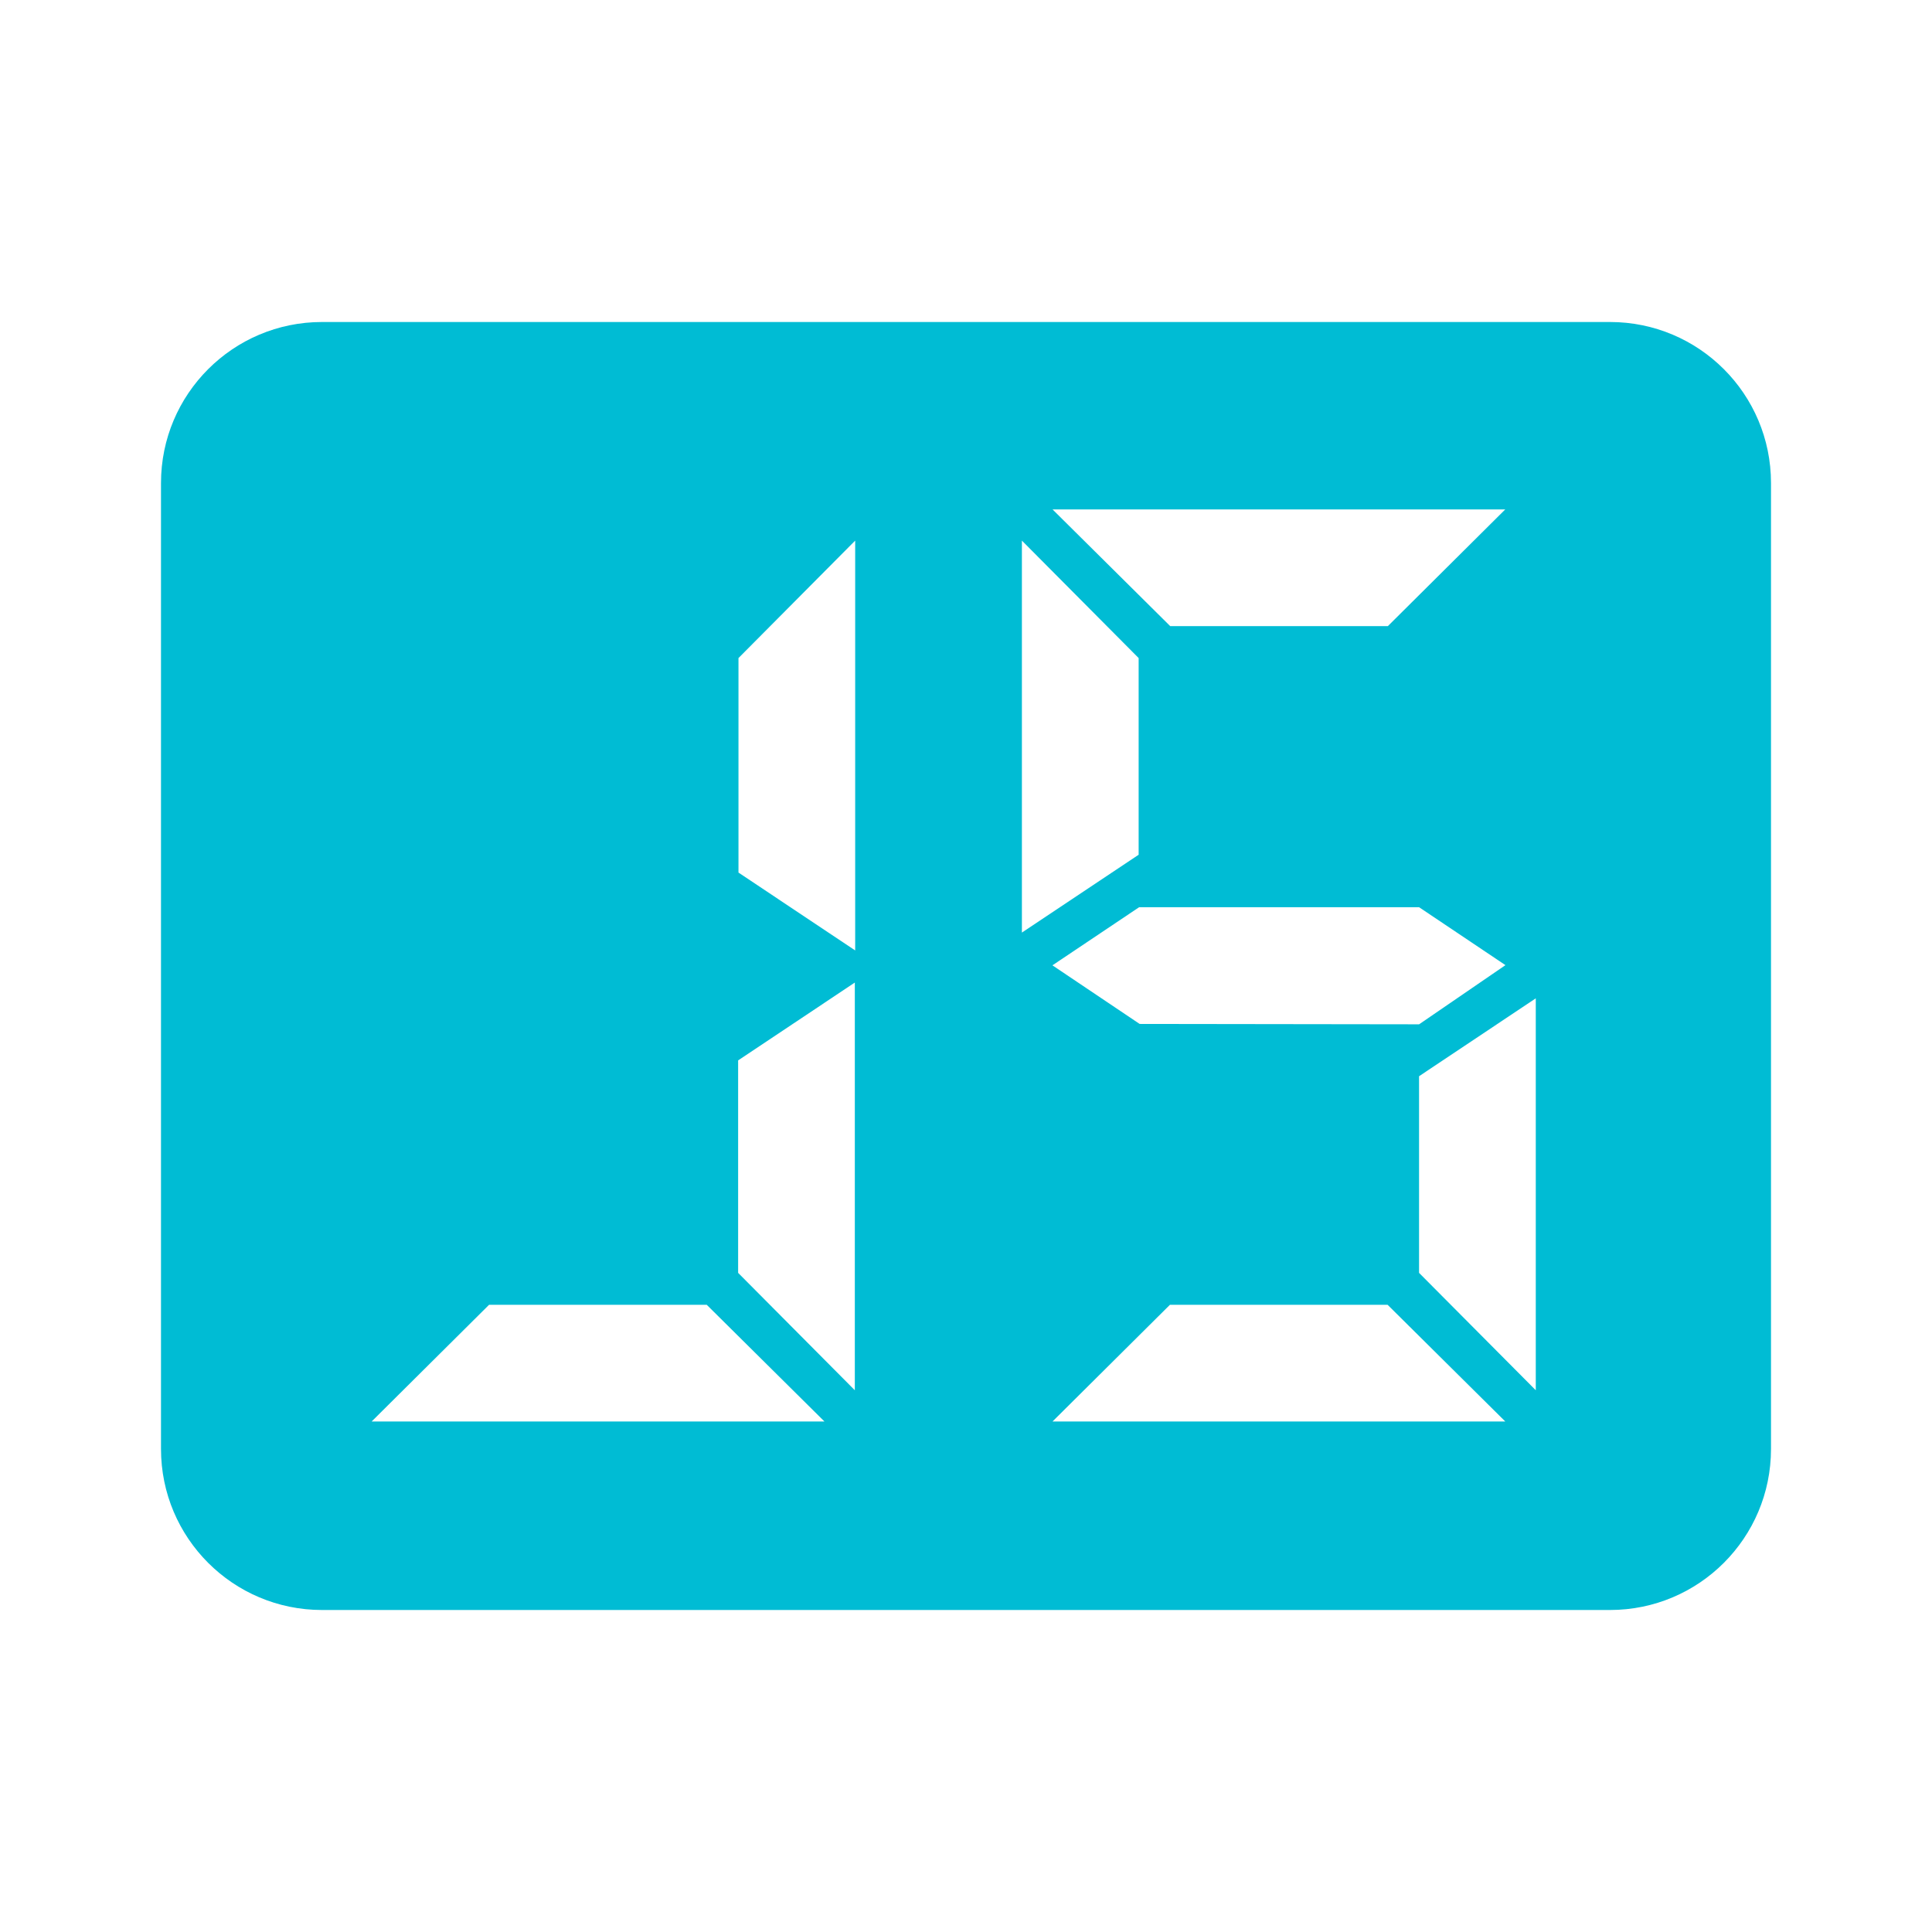
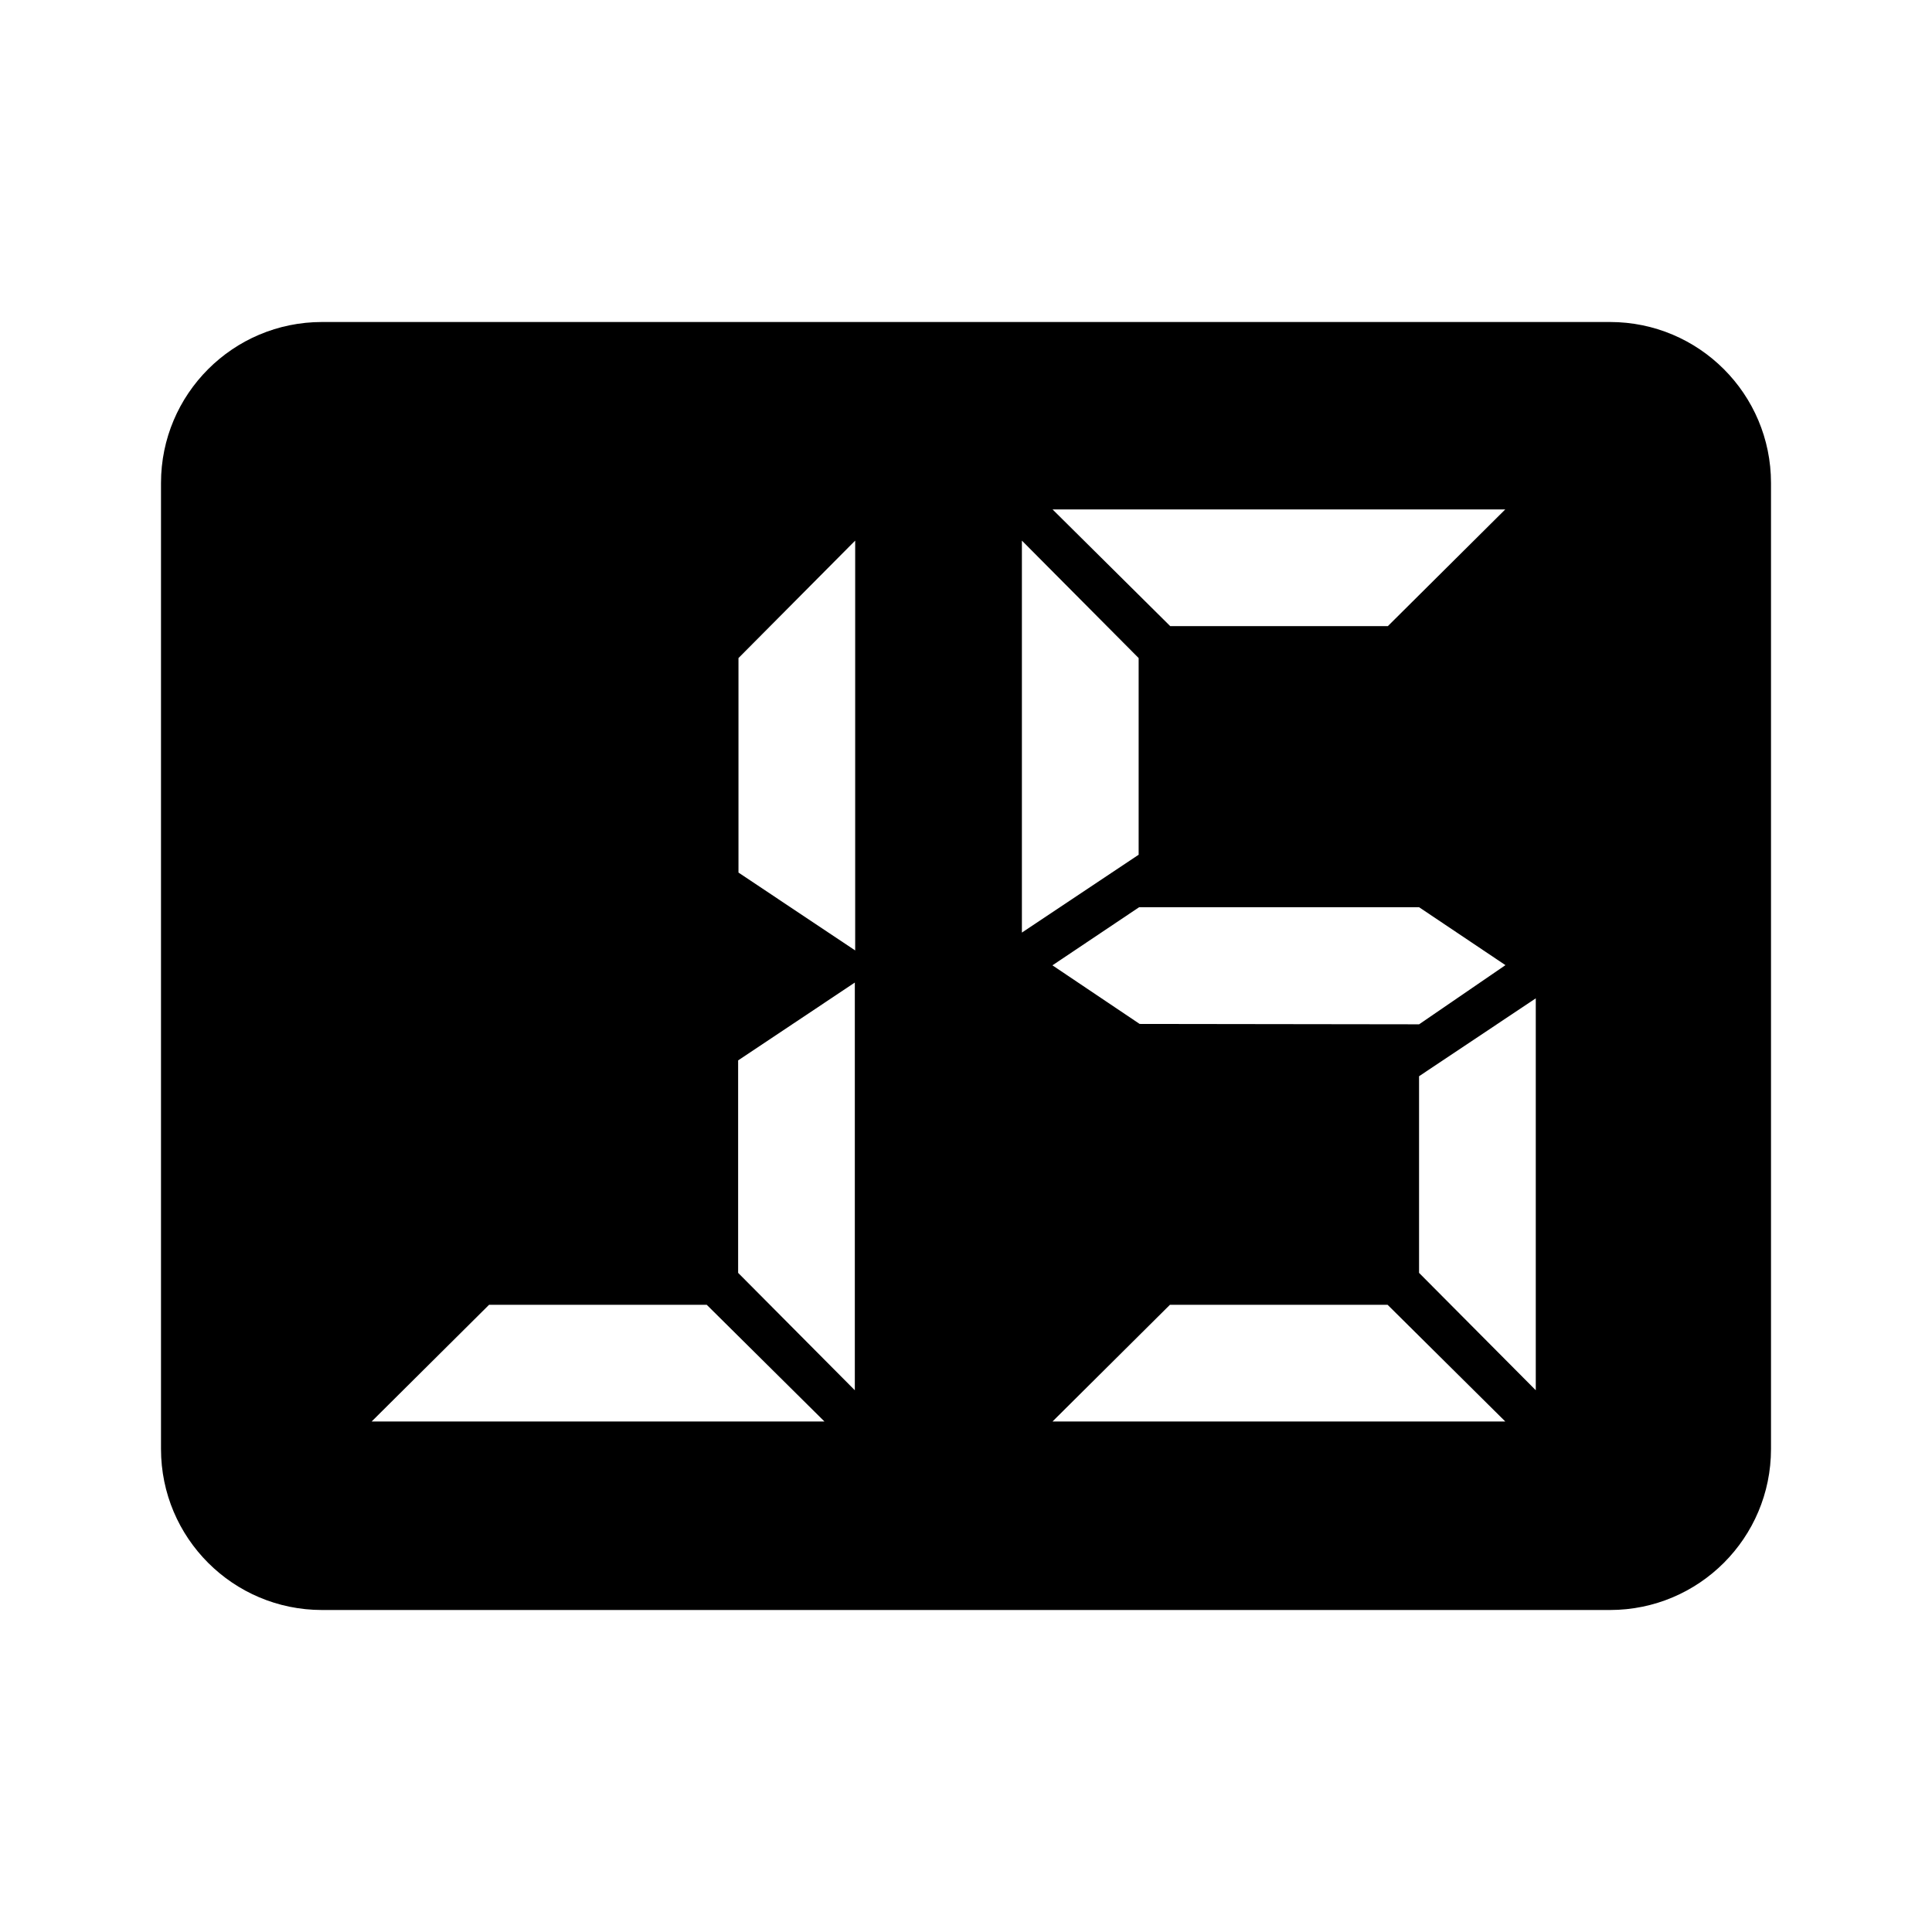
<svg xmlns="http://www.w3.org/2000/svg" xmlns:xlink="http://www.w3.org/1999/xlink" version="1.1" x="0px" y="0px" width="24px" height="24px" viewBox="0 0 72 72" enable-background="new 0 0 72 72" xml:space="preserve">
  <defs>
</defs>
  <g>
    <defs>
      <rect id="SVGID_1_" width="72" height="72" />
    </defs>
    <clipPath id="SVGID_2_">
      <use xlink:href="#SVGID_1_" overflow="visible" />
    </clipPath>
  </g>
  <g>
    <g>
-       <path fill="#00BCD4" d="M60,12H12c-3.314,0-6,2.686-6,6v36c0,3.314,2.686,6,6,6h48c3.314,0,6-2.686,6-6V18    C66,14.686,63.314,12,60,12z M56.097,18.984l-4.376,4.35h-8.11l-4.386-4.35H56.097z M13.851,52.974l4.376-4.349h8.11l4.387,4.349    H13.851z M31.857,51.811l-4.349-4.375v-7.918l4.349-2.901V51.811z M31.87,35.42l-4.349-2.902v-7.994l4.349-4.377V35.42z     M38.083,20.147l4.351,4.377v7.329l-4.351,2.902V20.147z M42.451,33.81h10.435l3.218,2.158l-3.218,2.205l-10.415-0.014    l-3.25-2.184L42.451,33.81z M39.225,52.974l4.376-4.349h8.11l4.386,4.349H39.225z M57.234,51.811l-4.35-4.375v-7.328l4.35-2.903    V51.811z" />
+       <path d="M60,12H12c-3.314,0-6,2.686-6,6v36c0,3.314,2.686,6,6,6h48c3.314,0,6-2.686,6-6V18    C66,14.686,63.314,12,60,12z M56.097,18.984l-4.376,4.35h-8.11l-4.386-4.35H56.097z M13.851,52.974l4.376-4.349h8.11l4.387,4.349    H13.851z M31.857,51.811l-4.349-4.375v-7.918l4.349-2.901V51.811z M31.87,35.42l-4.349-2.902v-7.994l4.349-4.377V35.42z     M38.083,20.147l4.351,4.377v7.329l-4.351,2.902V20.147z M42.451,33.81h10.435l3.218,2.158l-3.218,2.205l-10.415-0.014    l-3.25-2.184L42.451,33.81z M39.225,52.974l4.376-4.349h8.11l4.386,4.349H39.225z M57.234,51.811l-4.35-4.375v-7.328l4.35-2.903    V51.811z" />
    </g>
  </g>
</svg>
